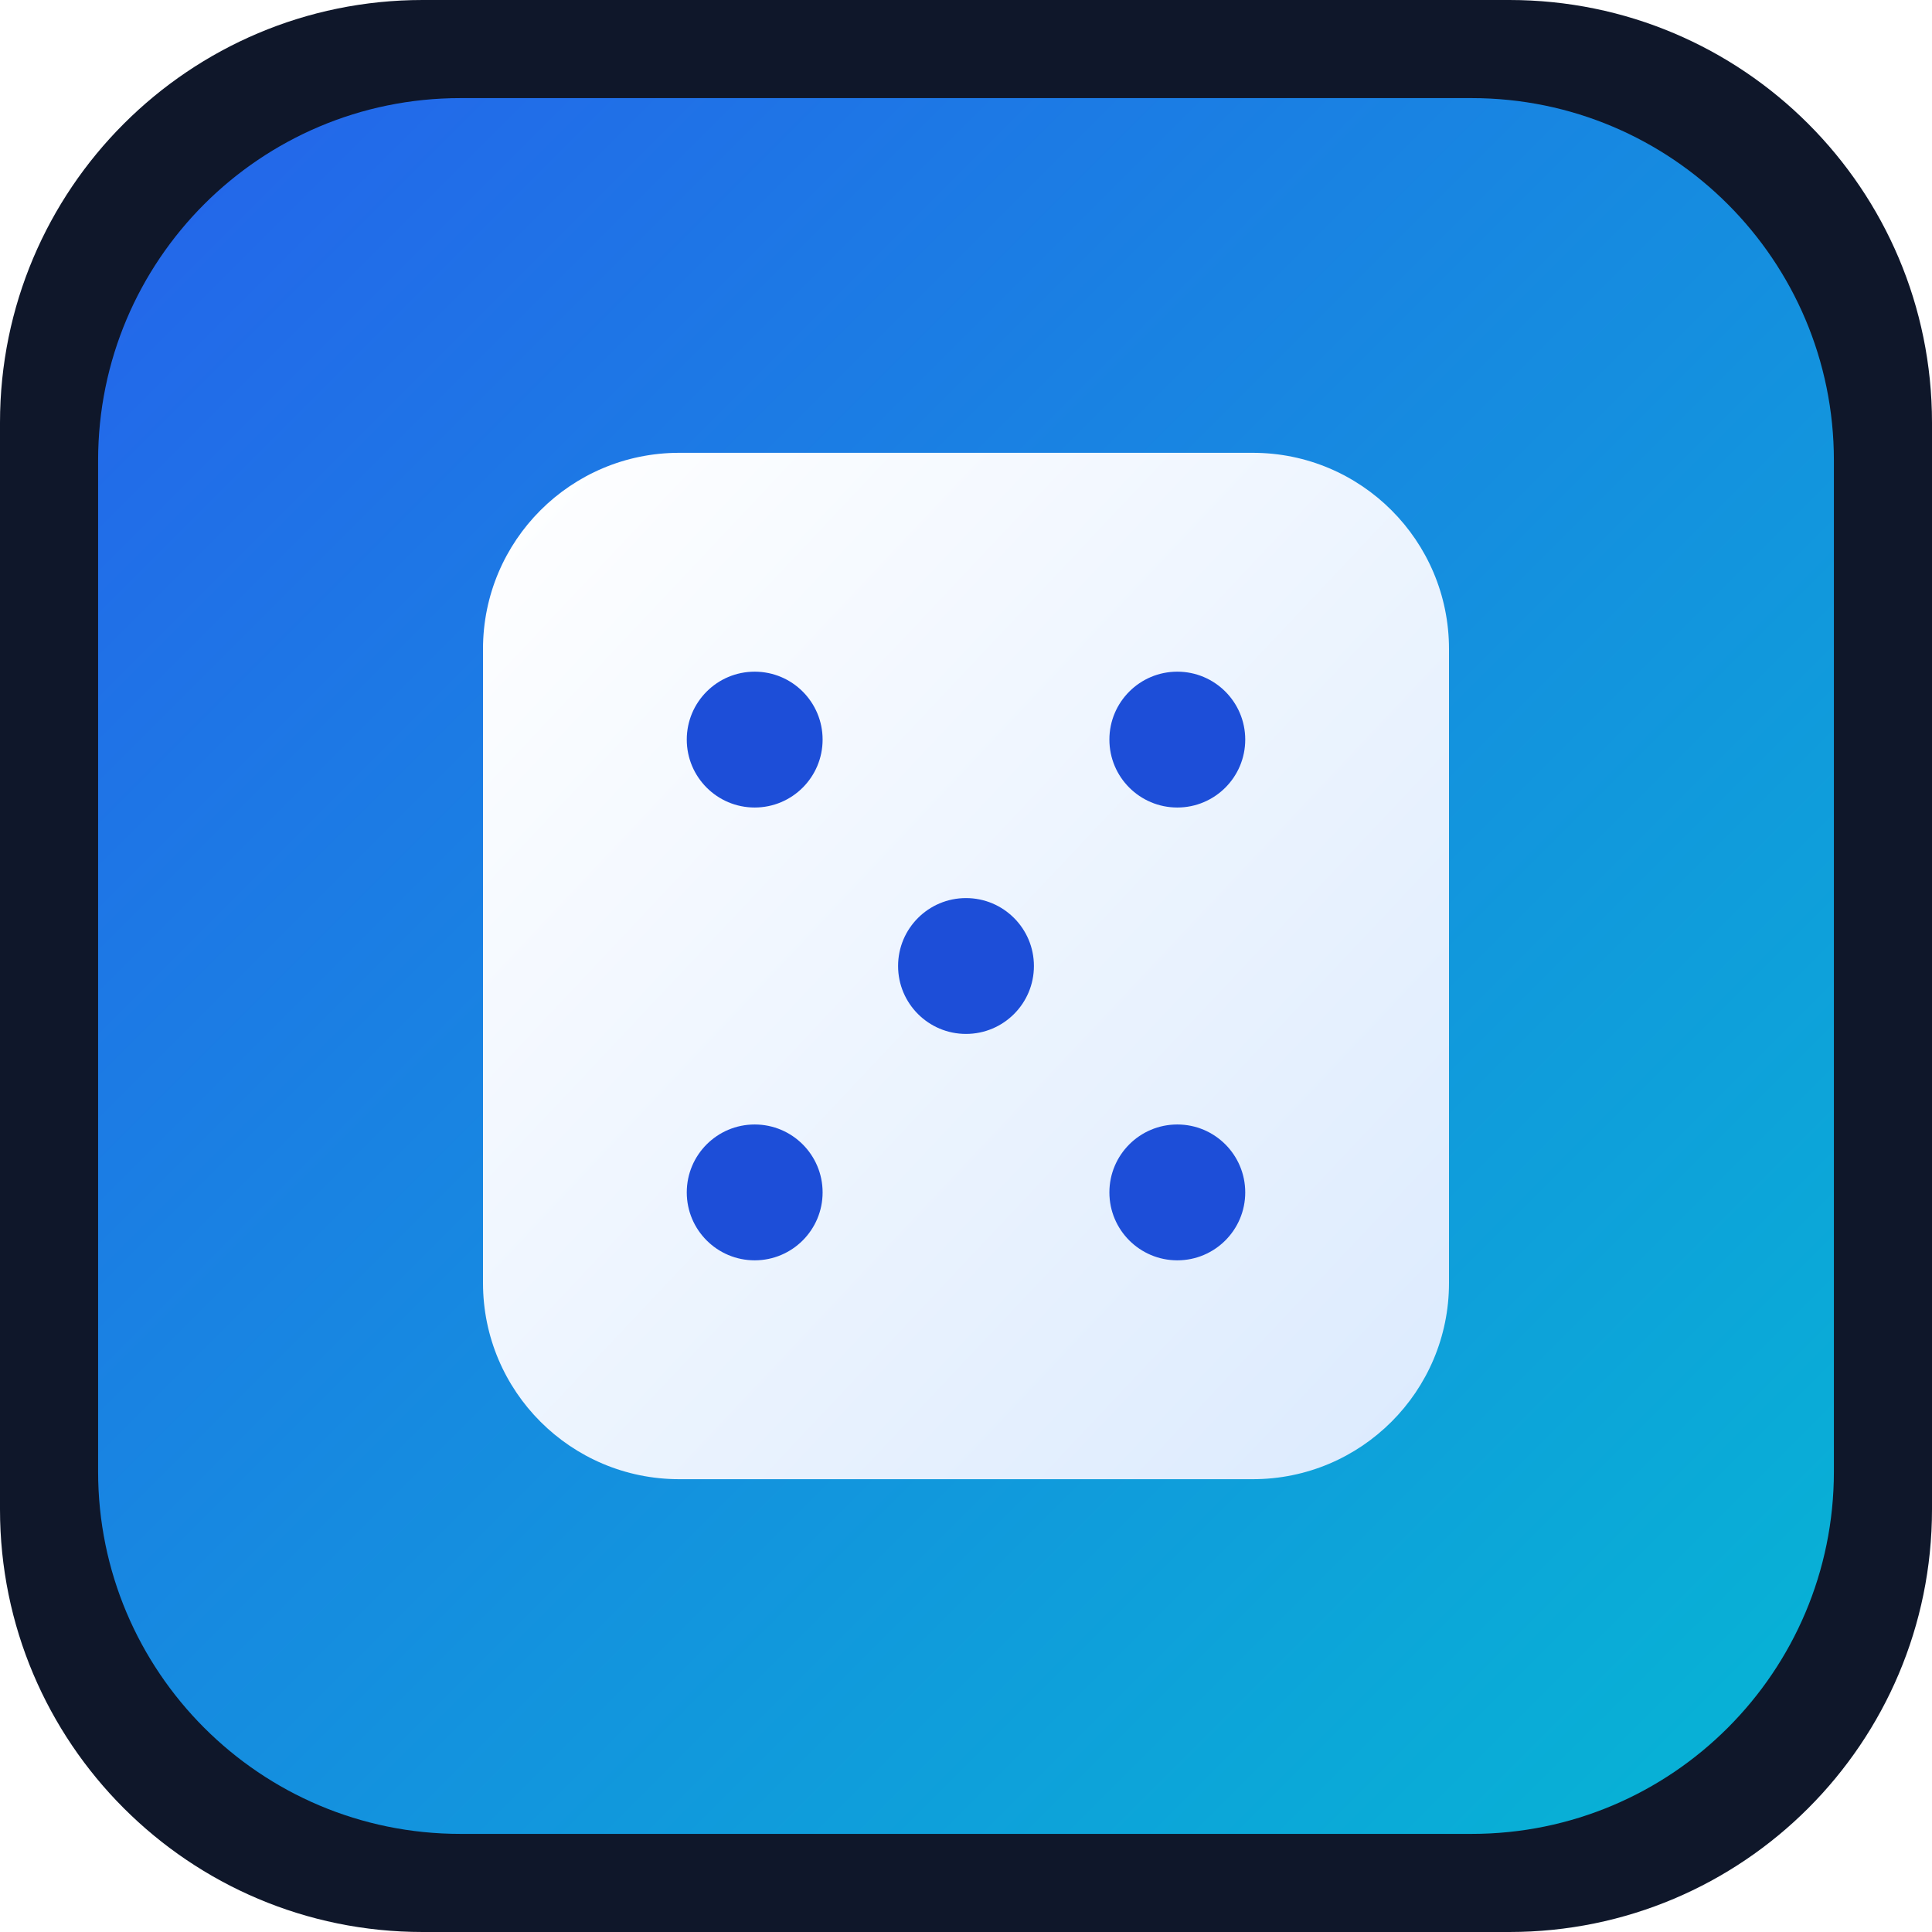
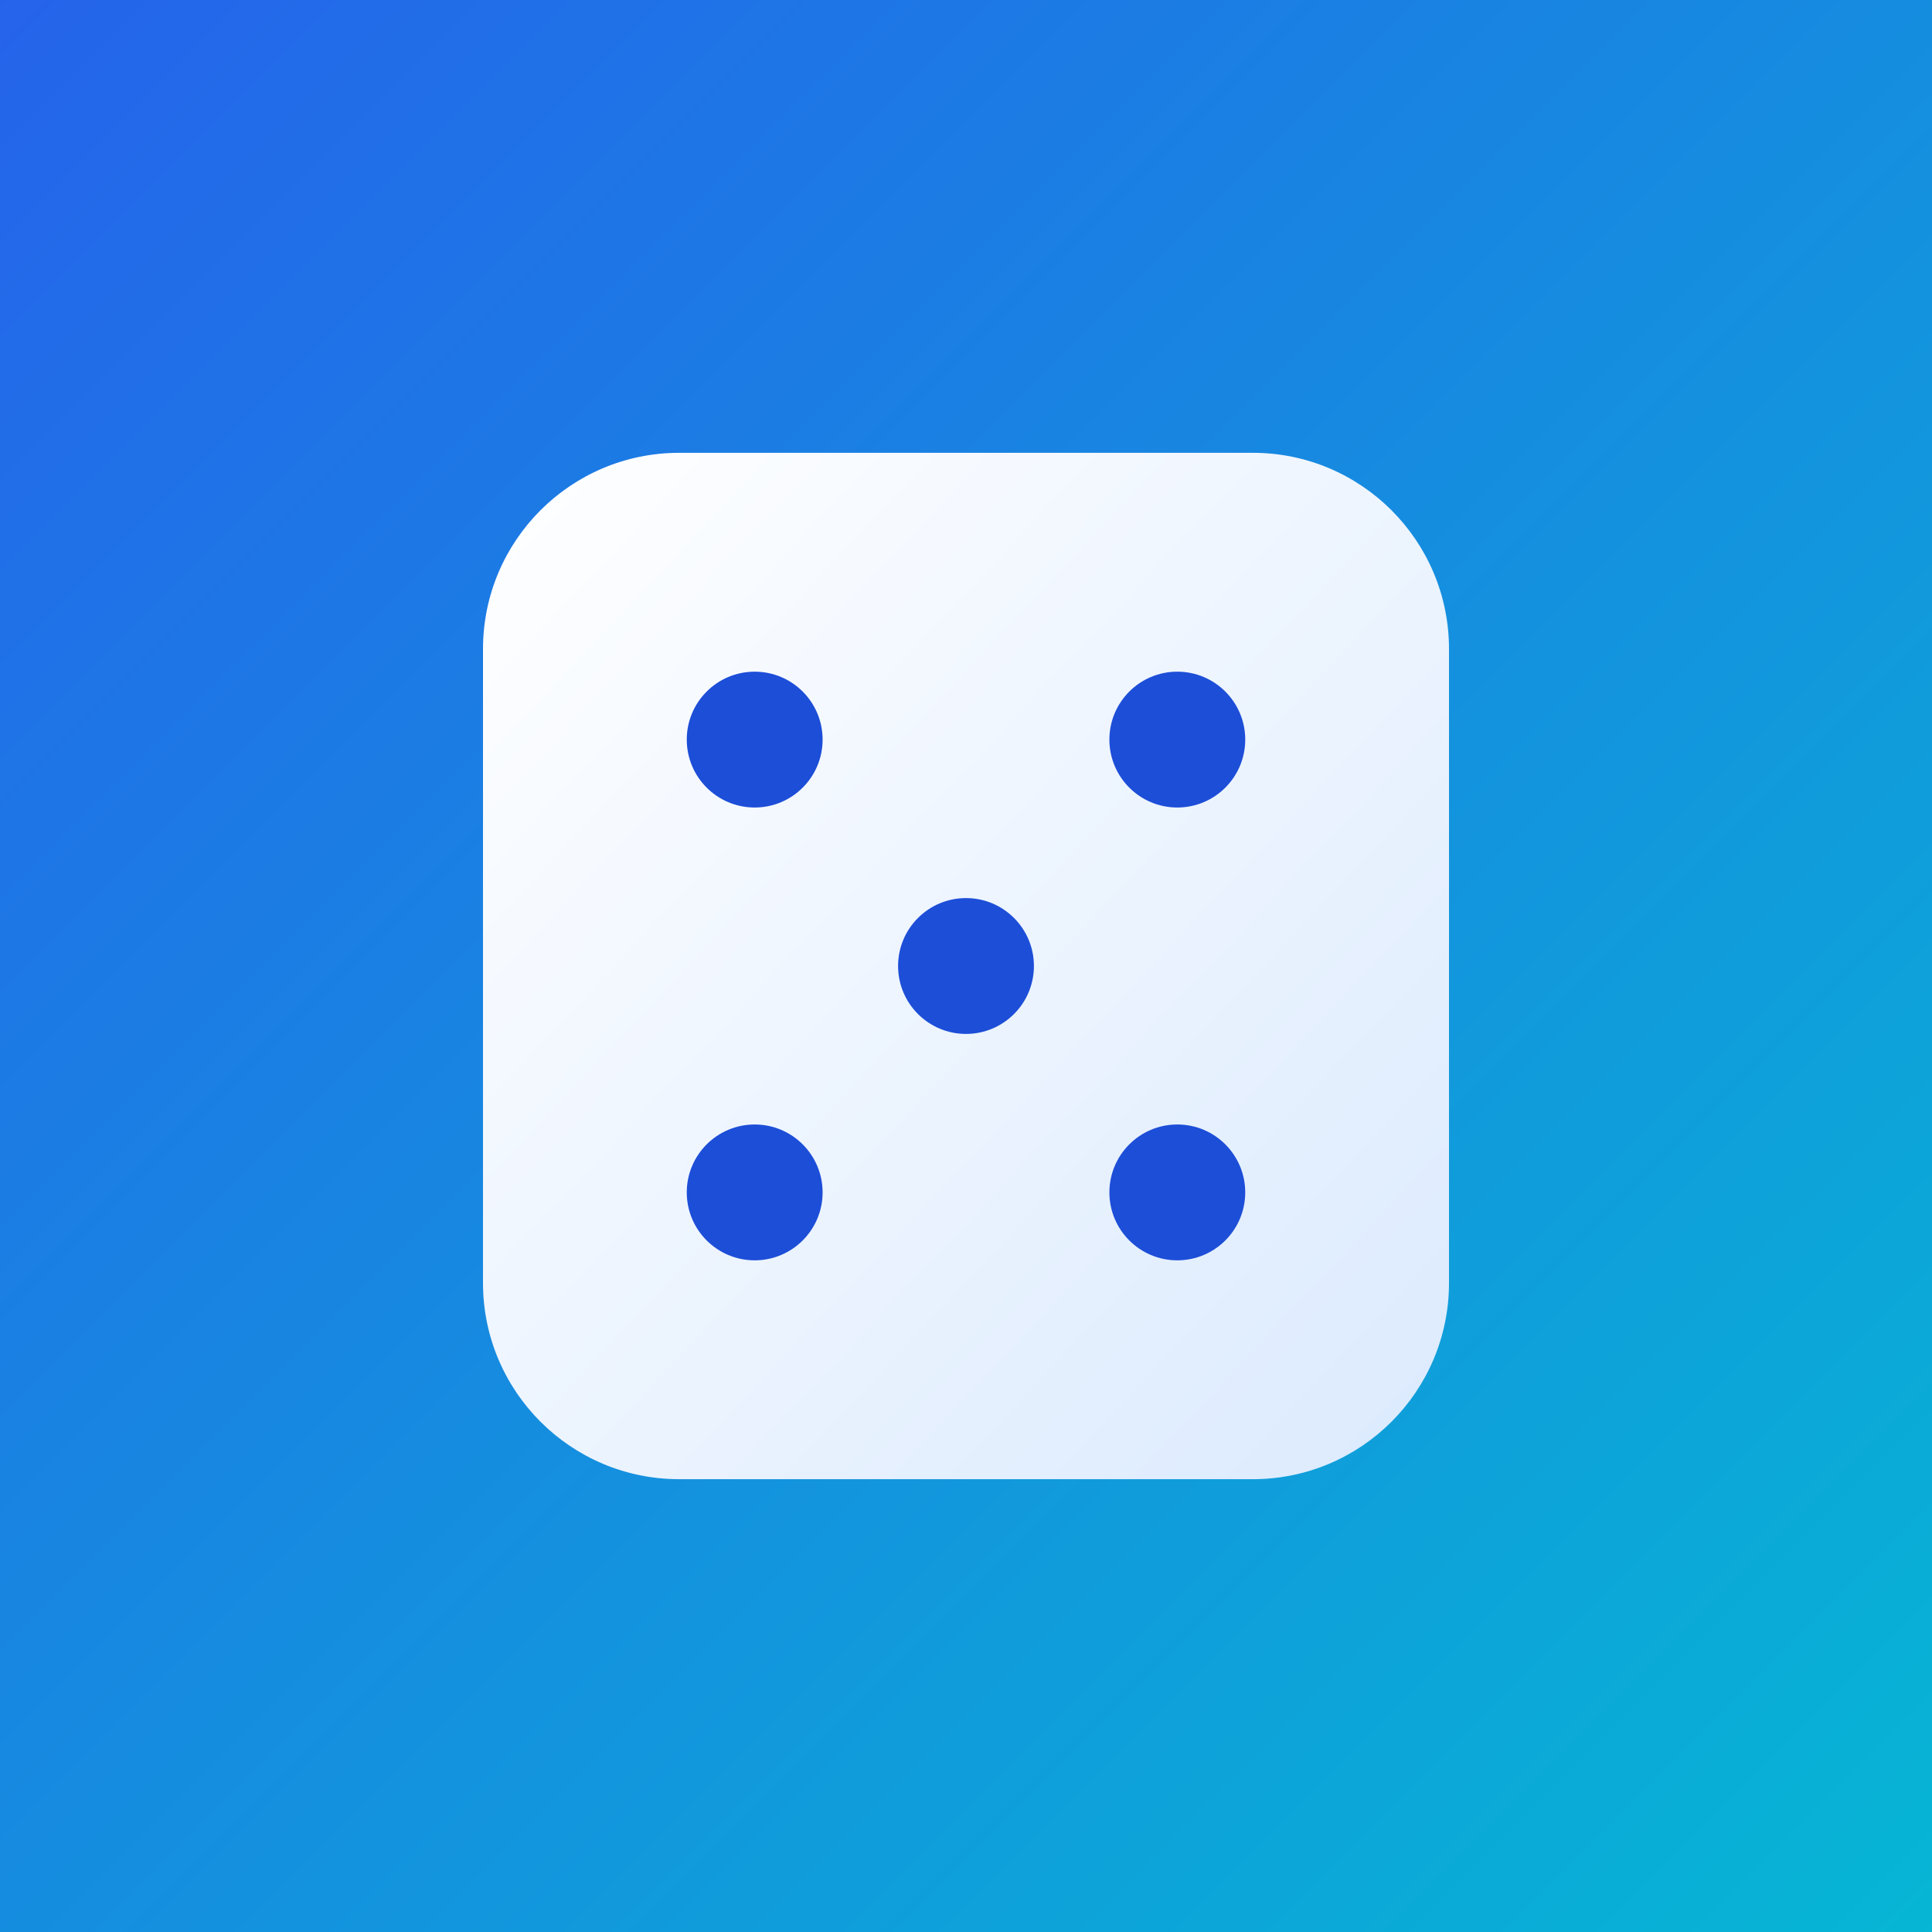
<svg xmlns="http://www.w3.org/2000/svg" width="512" height="512" viewBox="0 0 512 512">
  <defs>
    <linearGradient id="bg" x1="0" y1="0" x2="1" y2="1">
      <stop offset="0%" stop-color="#2563eb" />
      <stop offset="100%" stop-color="#06b6d4" />
    </linearGradient>
    <linearGradient id="tile" x1="0" y1="0" x2="1" y2="1">
      <stop offset="0%" stop-color="#ffffff" />
      <stop offset="100%" stop-color="#dbeafe" />
    </linearGradient>
  </defs>
-   <rect width="512" height="512" rx="112" fill="#0f172a" />
-   <rect x="26" y="26" width="460" height="460" rx="96" fill="url(#bg)" />
+   <rect width="512" height="512" fill="url(#bg)" />
  <g transform="translate(128 120)">
    <rect width="256" height="272" rx="52" fill="url(#tile)" />
    <circle cx="72" cy="76" r="18" fill="#1d4ed8" />
    <circle cx="184" cy="76" r="18" fill="#1d4ed8" />
    <circle cx="128" cy="136" r="18" fill="#1d4ed8" />
    <circle cx="72" cy="196" r="18" fill="#1d4ed8" />
    <circle cx="184" cy="196" r="18" fill="#1d4ed8" />
  </g>
</svg>
